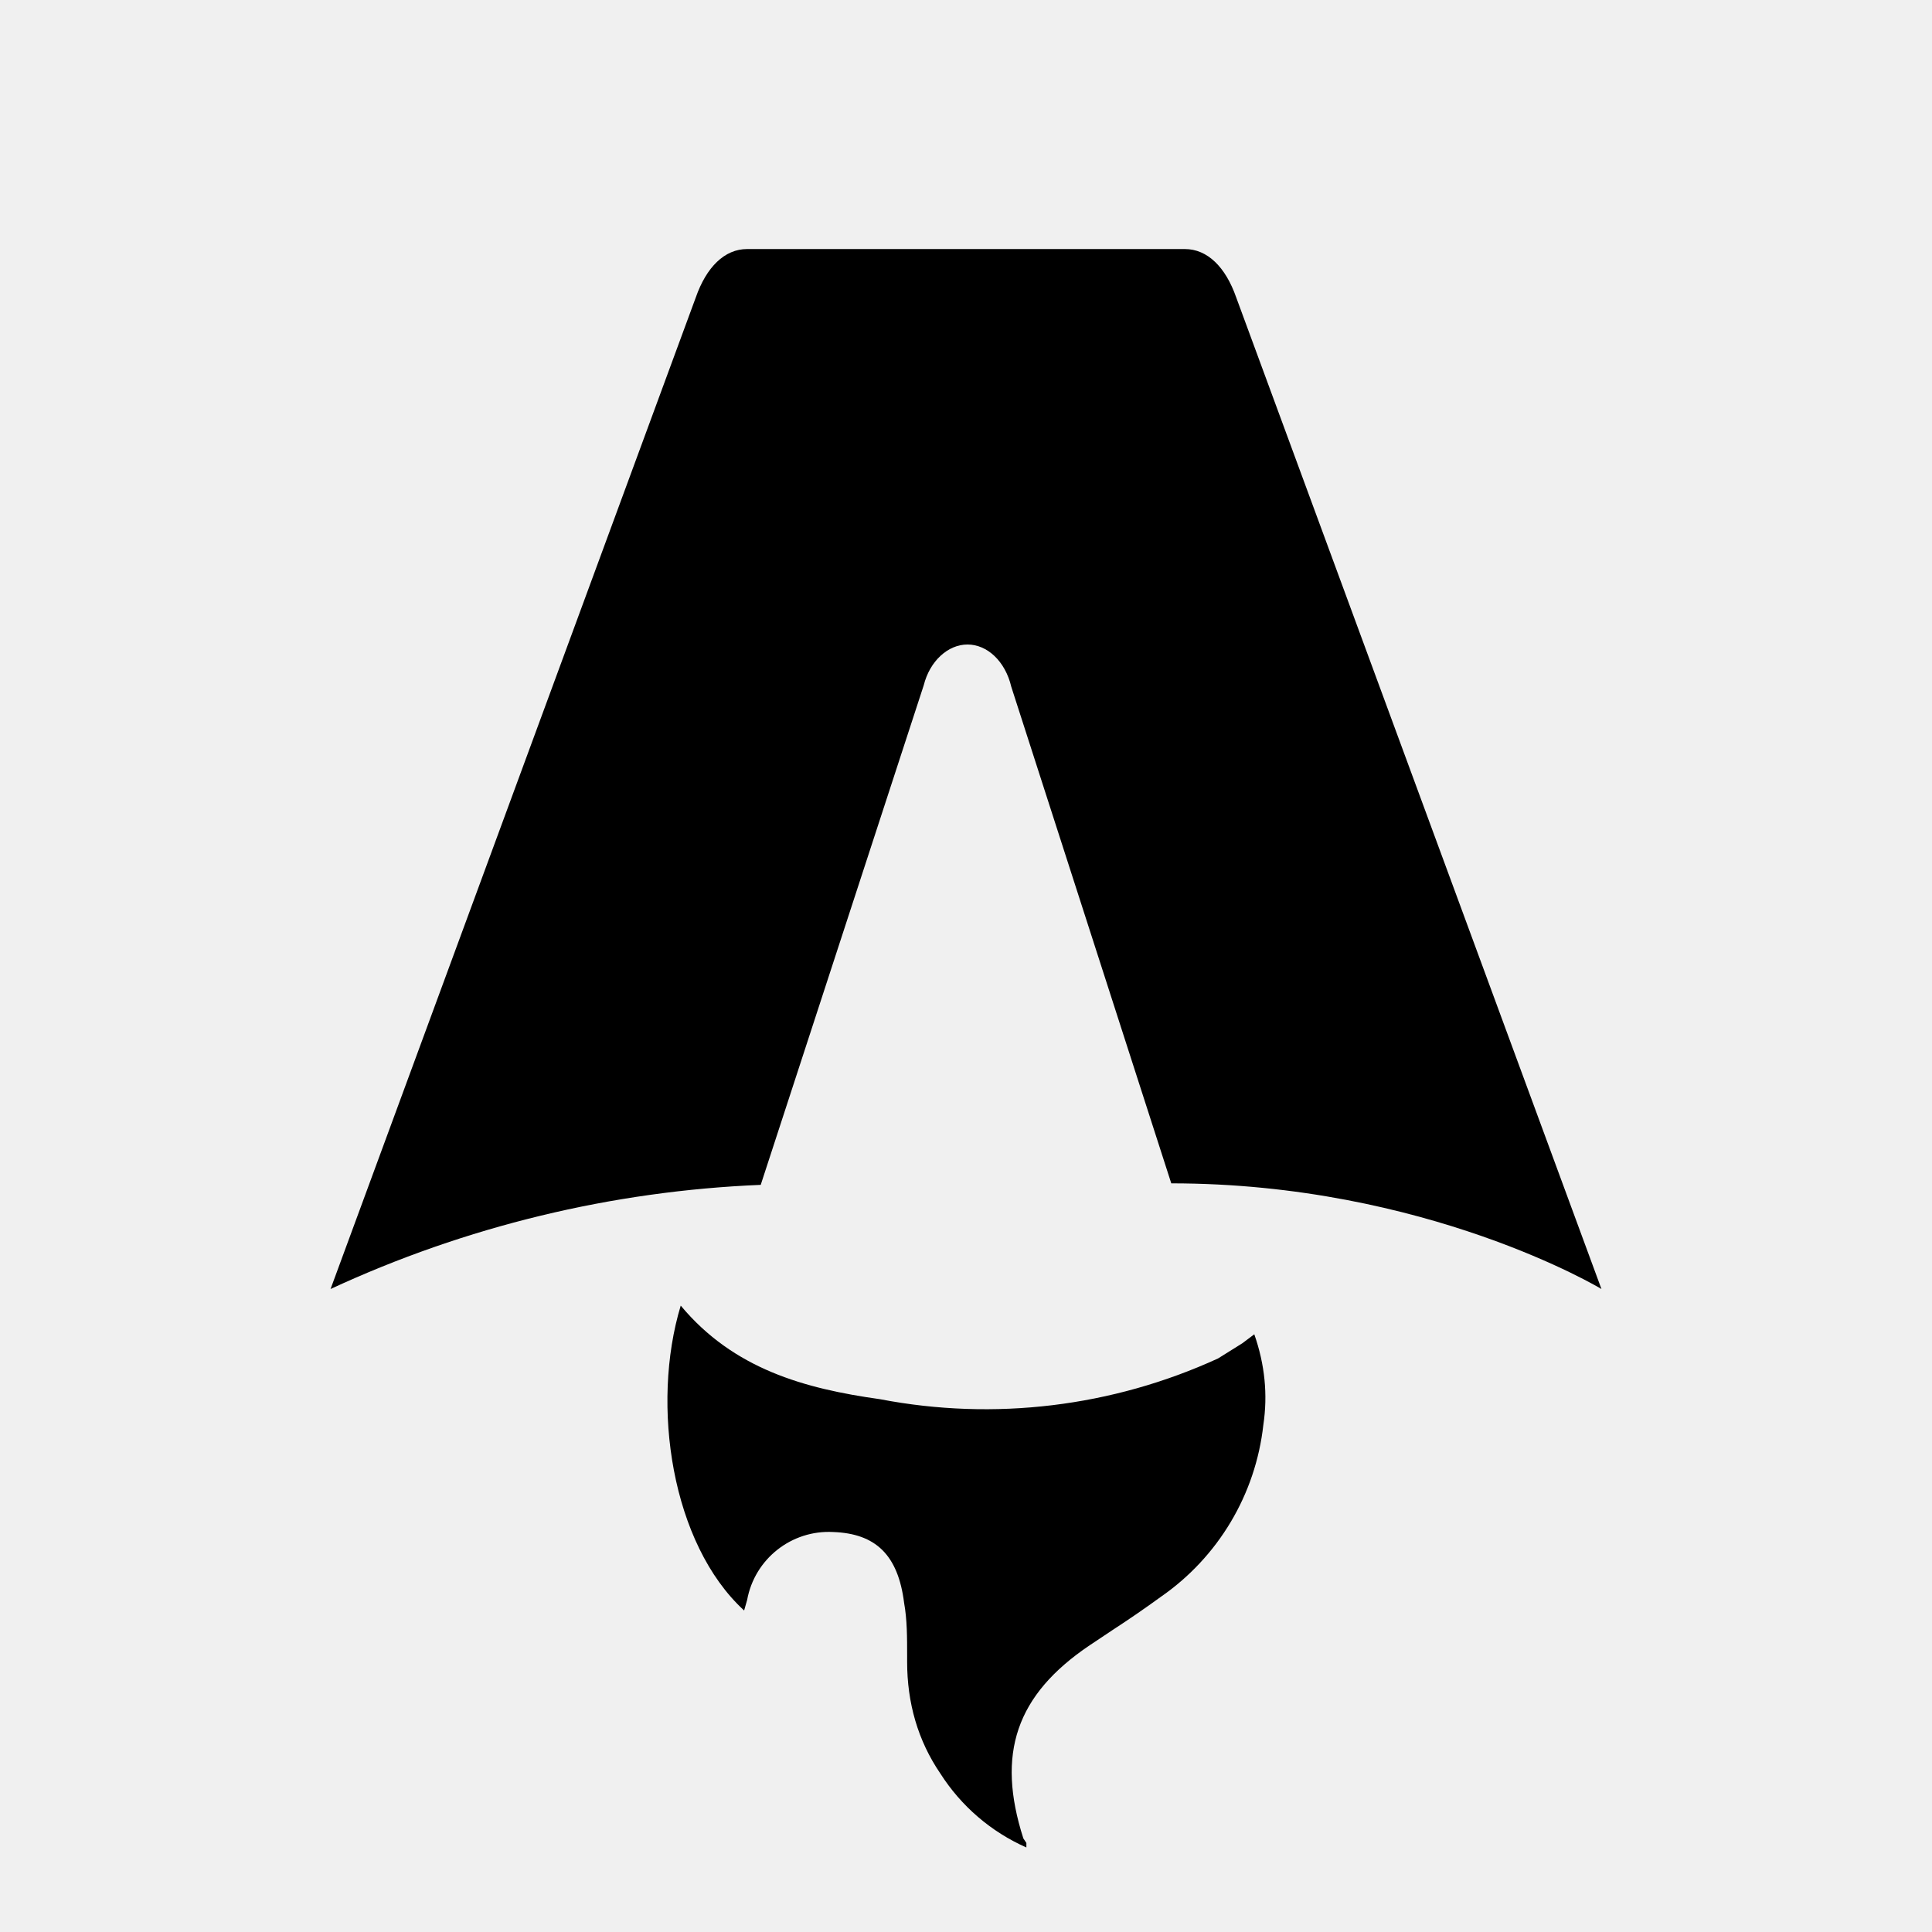
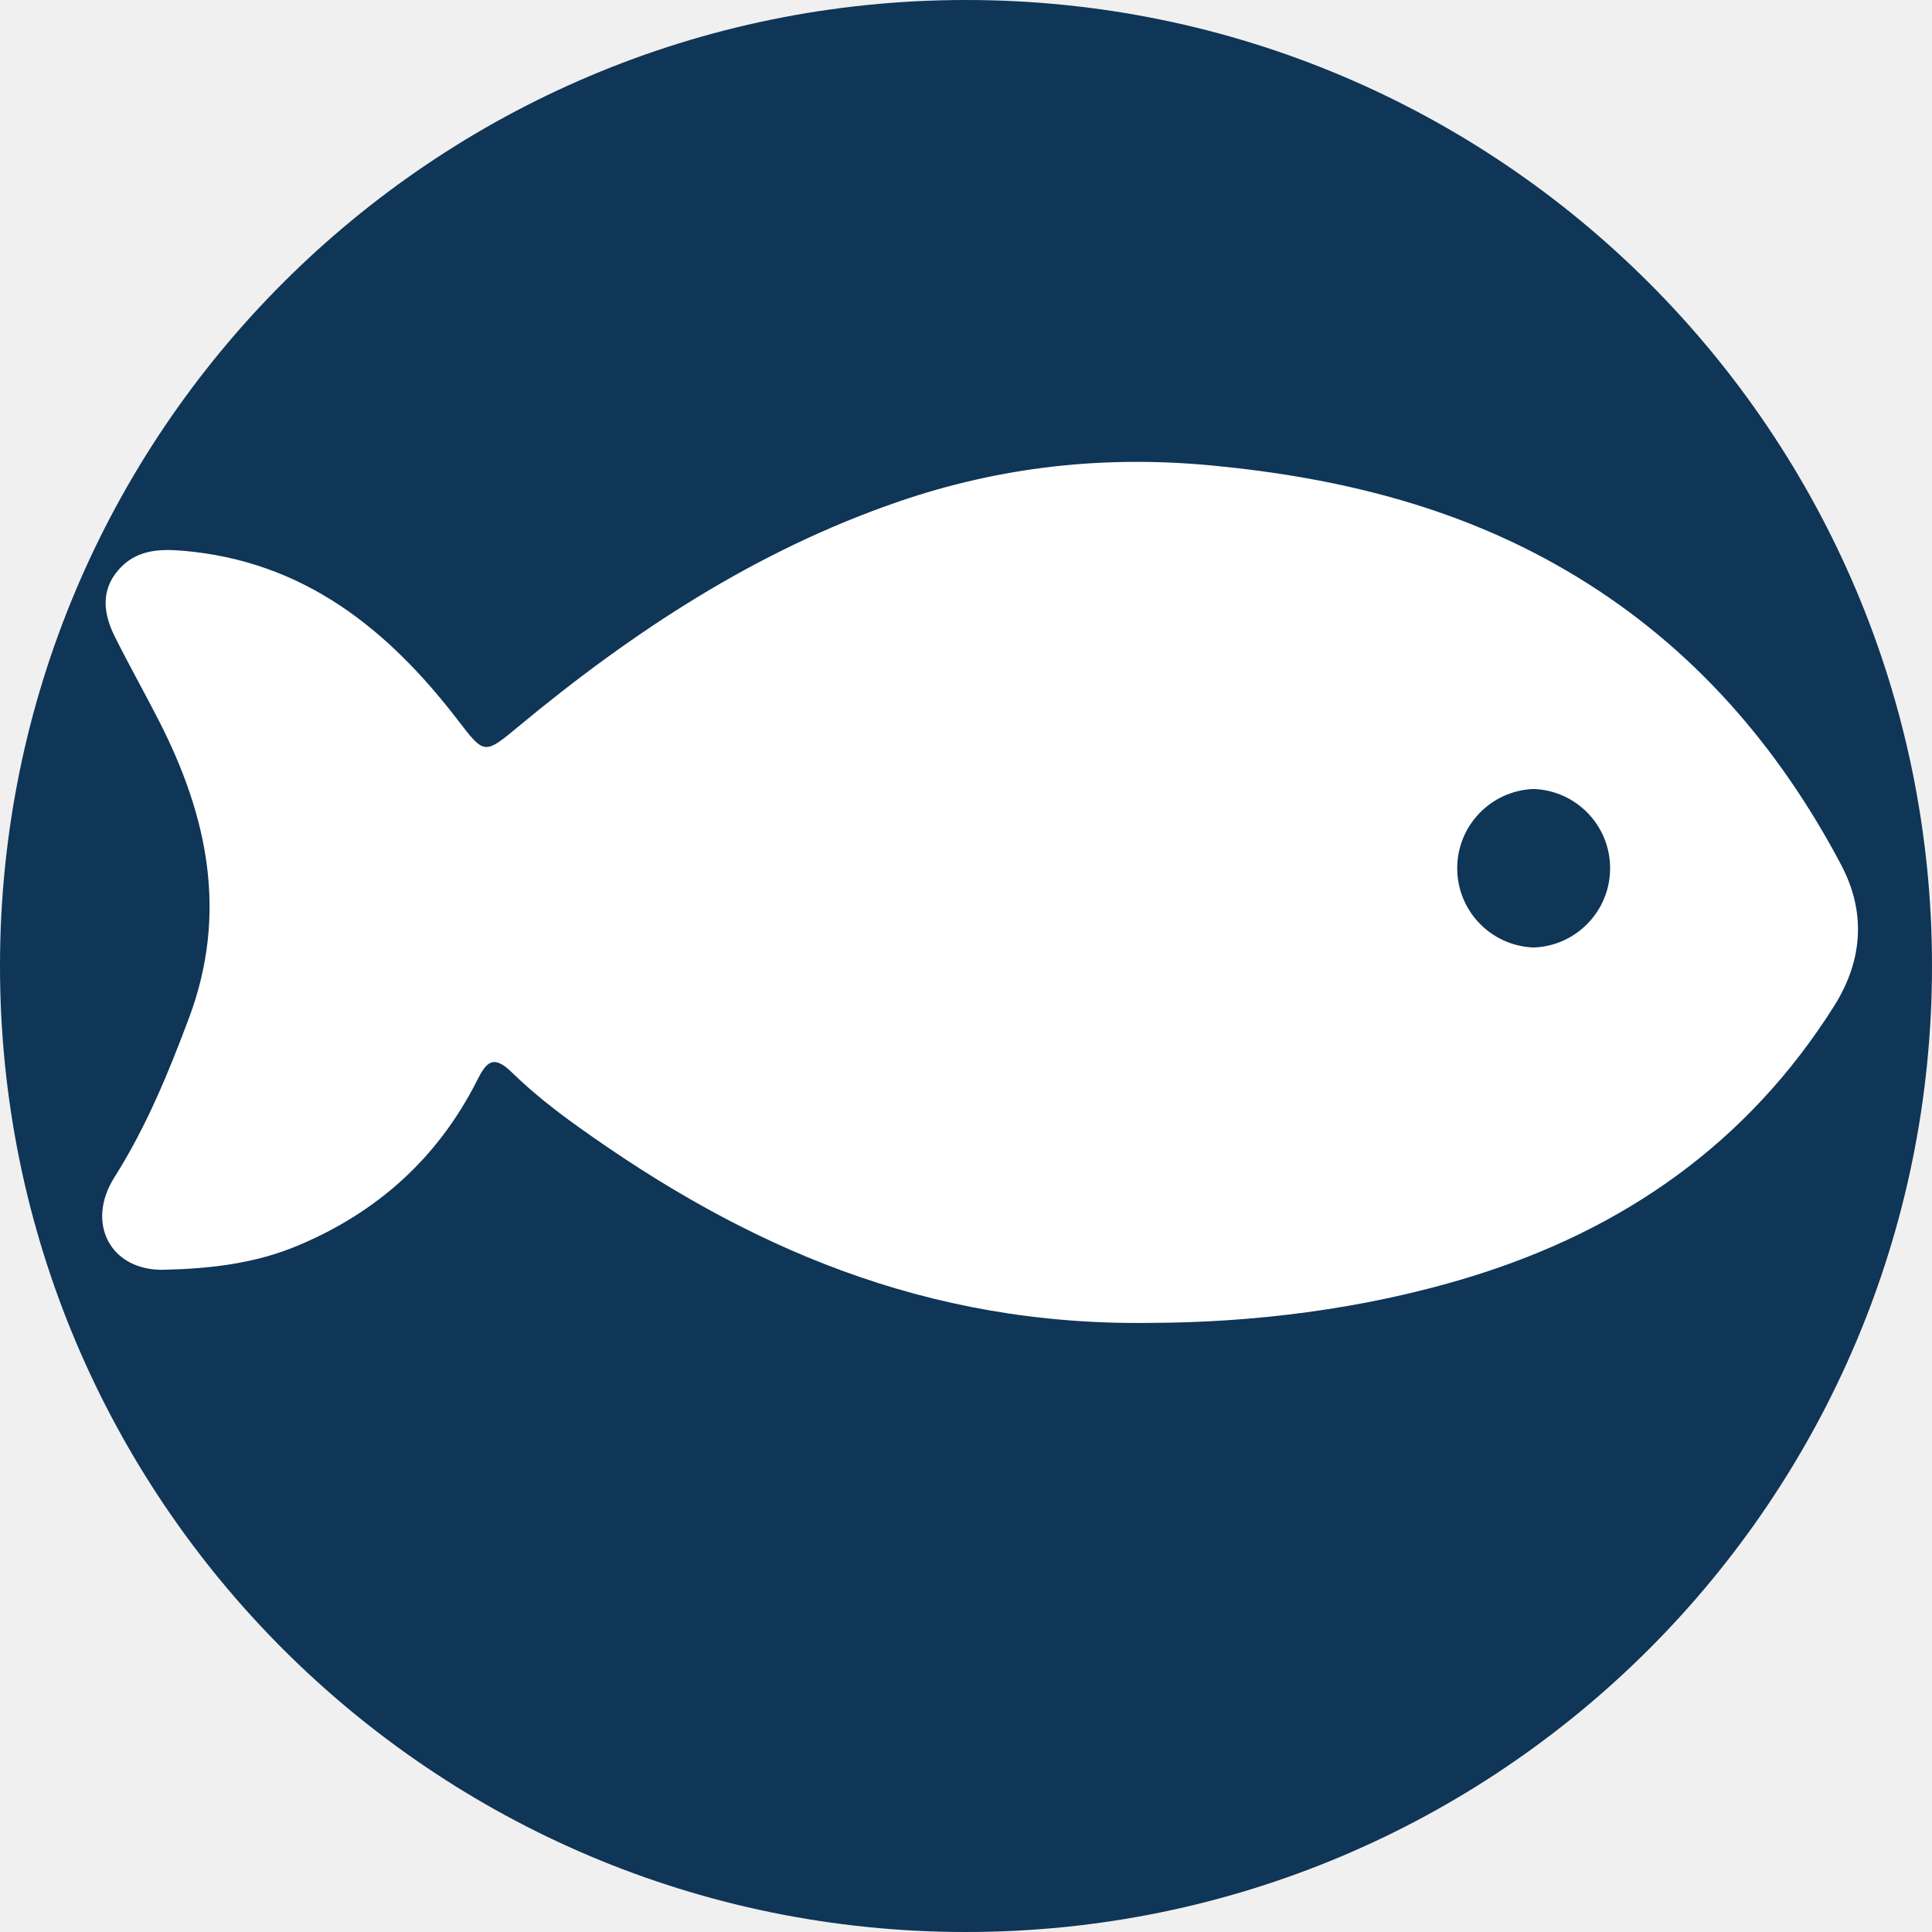
- <svg xmlns="http://www.w3.org/2000/svg" fill="none" viewBox="0 0 128 128">
-   <path d="M50.4 78.5a75.1 75.1 0 0 0-28.5 6.9l24.2-65.7c.7-2 1.9-3.2 3.4-3.2h29c1.5 0 2.7 1.2 3.4 3.2l24.2 65.7s-11.6-7-28.5-7L67 45.5c-.4-1.7-1.6-2.8-2.9-2.8-1.3 0-2.5 1.1-2.9 2.7L50.4 78.5Zm-1.1 28.2Zm-4.2-20.2c-2 6.6-.6 15.8 4.2 20.2a17.5 17.5 0 0 1 .2-.7 5.5 5.5 0 0 1 5.7-4.5c2.8.1 4.3 1.5 4.7 4.7.2 1.1.2 2.3.2 3.5v.4c0 2.7.7 5.2 2.2 7.4a13 13 0 0 0 5.7 4.9v-.3l-.2-.3c-1.8-5.6-.5-9.5 4.4-12.8l1.5-1a73 73 0 0 0 3.2-2.2 16 16 0 0 0 6.8-11.4c.3-2 .1-4-.6-6l-.8.6-1.6 1a37 37 0 0 1-22.4 2.7c-5-.7-9.7-2-13.2-6.2Z" />
-   <style>
-         path { fill: #000; }
-         @media (prefers-color-scheme: dark) {
-             path { fill: #FFF; }
-         }
-     </style>
+ <svg xmlns="http://www.w3.org/2000/svg" viewBox="0 0 52 52">
+   <circle cx="26" cy="26" r="26" fill="#0f3557" />
+   <path d="M41.879 34.513a2.32 2.32 0 0 1 0-4.637 2.32 2.32 0 0 1 0 4.637m9-2.411c-1.837-3.475-4.343-6.37-7.732-8.431-3.281-2-6.88-2.899-10.687-3.26-3.159-.3-6.186.037-9.157 1.056-4.163 1.428-7.775 3.8-11.135 6.589-.986.82-.989.815-1.762-.194-2.052-2.674-4.522-4.659-8.047-4.956-.734-.064-1.394-.011-1.89.569-.524.607-.426 1.29-.098 1.946.417.834.876 1.649 1.3 2.48 1.419 2.781 2.015 5.626.864 8.687C1.931 38.2 1.284 39.772.36 41.233c-.854 1.344-.115 2.747 1.45 2.708 1.319-.03 2.643-.176 3.892-.697 2.344-.977 4.122-2.574 5.267-4.844.266-.527.468-.768 1.008-.241.6.585 1.263 1.109 1.946 1.596 4.878 3.497 10.167 5.838 16.761 5.74 2.884-.008 6.169-.372 9.358-1.352 4.475-1.378 8.1-3.91 10.63-7.922.85-1.352.923-2.76.206-4.119" fill="#fff" transform="translate(2.75 -6.25) scale(.92)" />
</svg>
